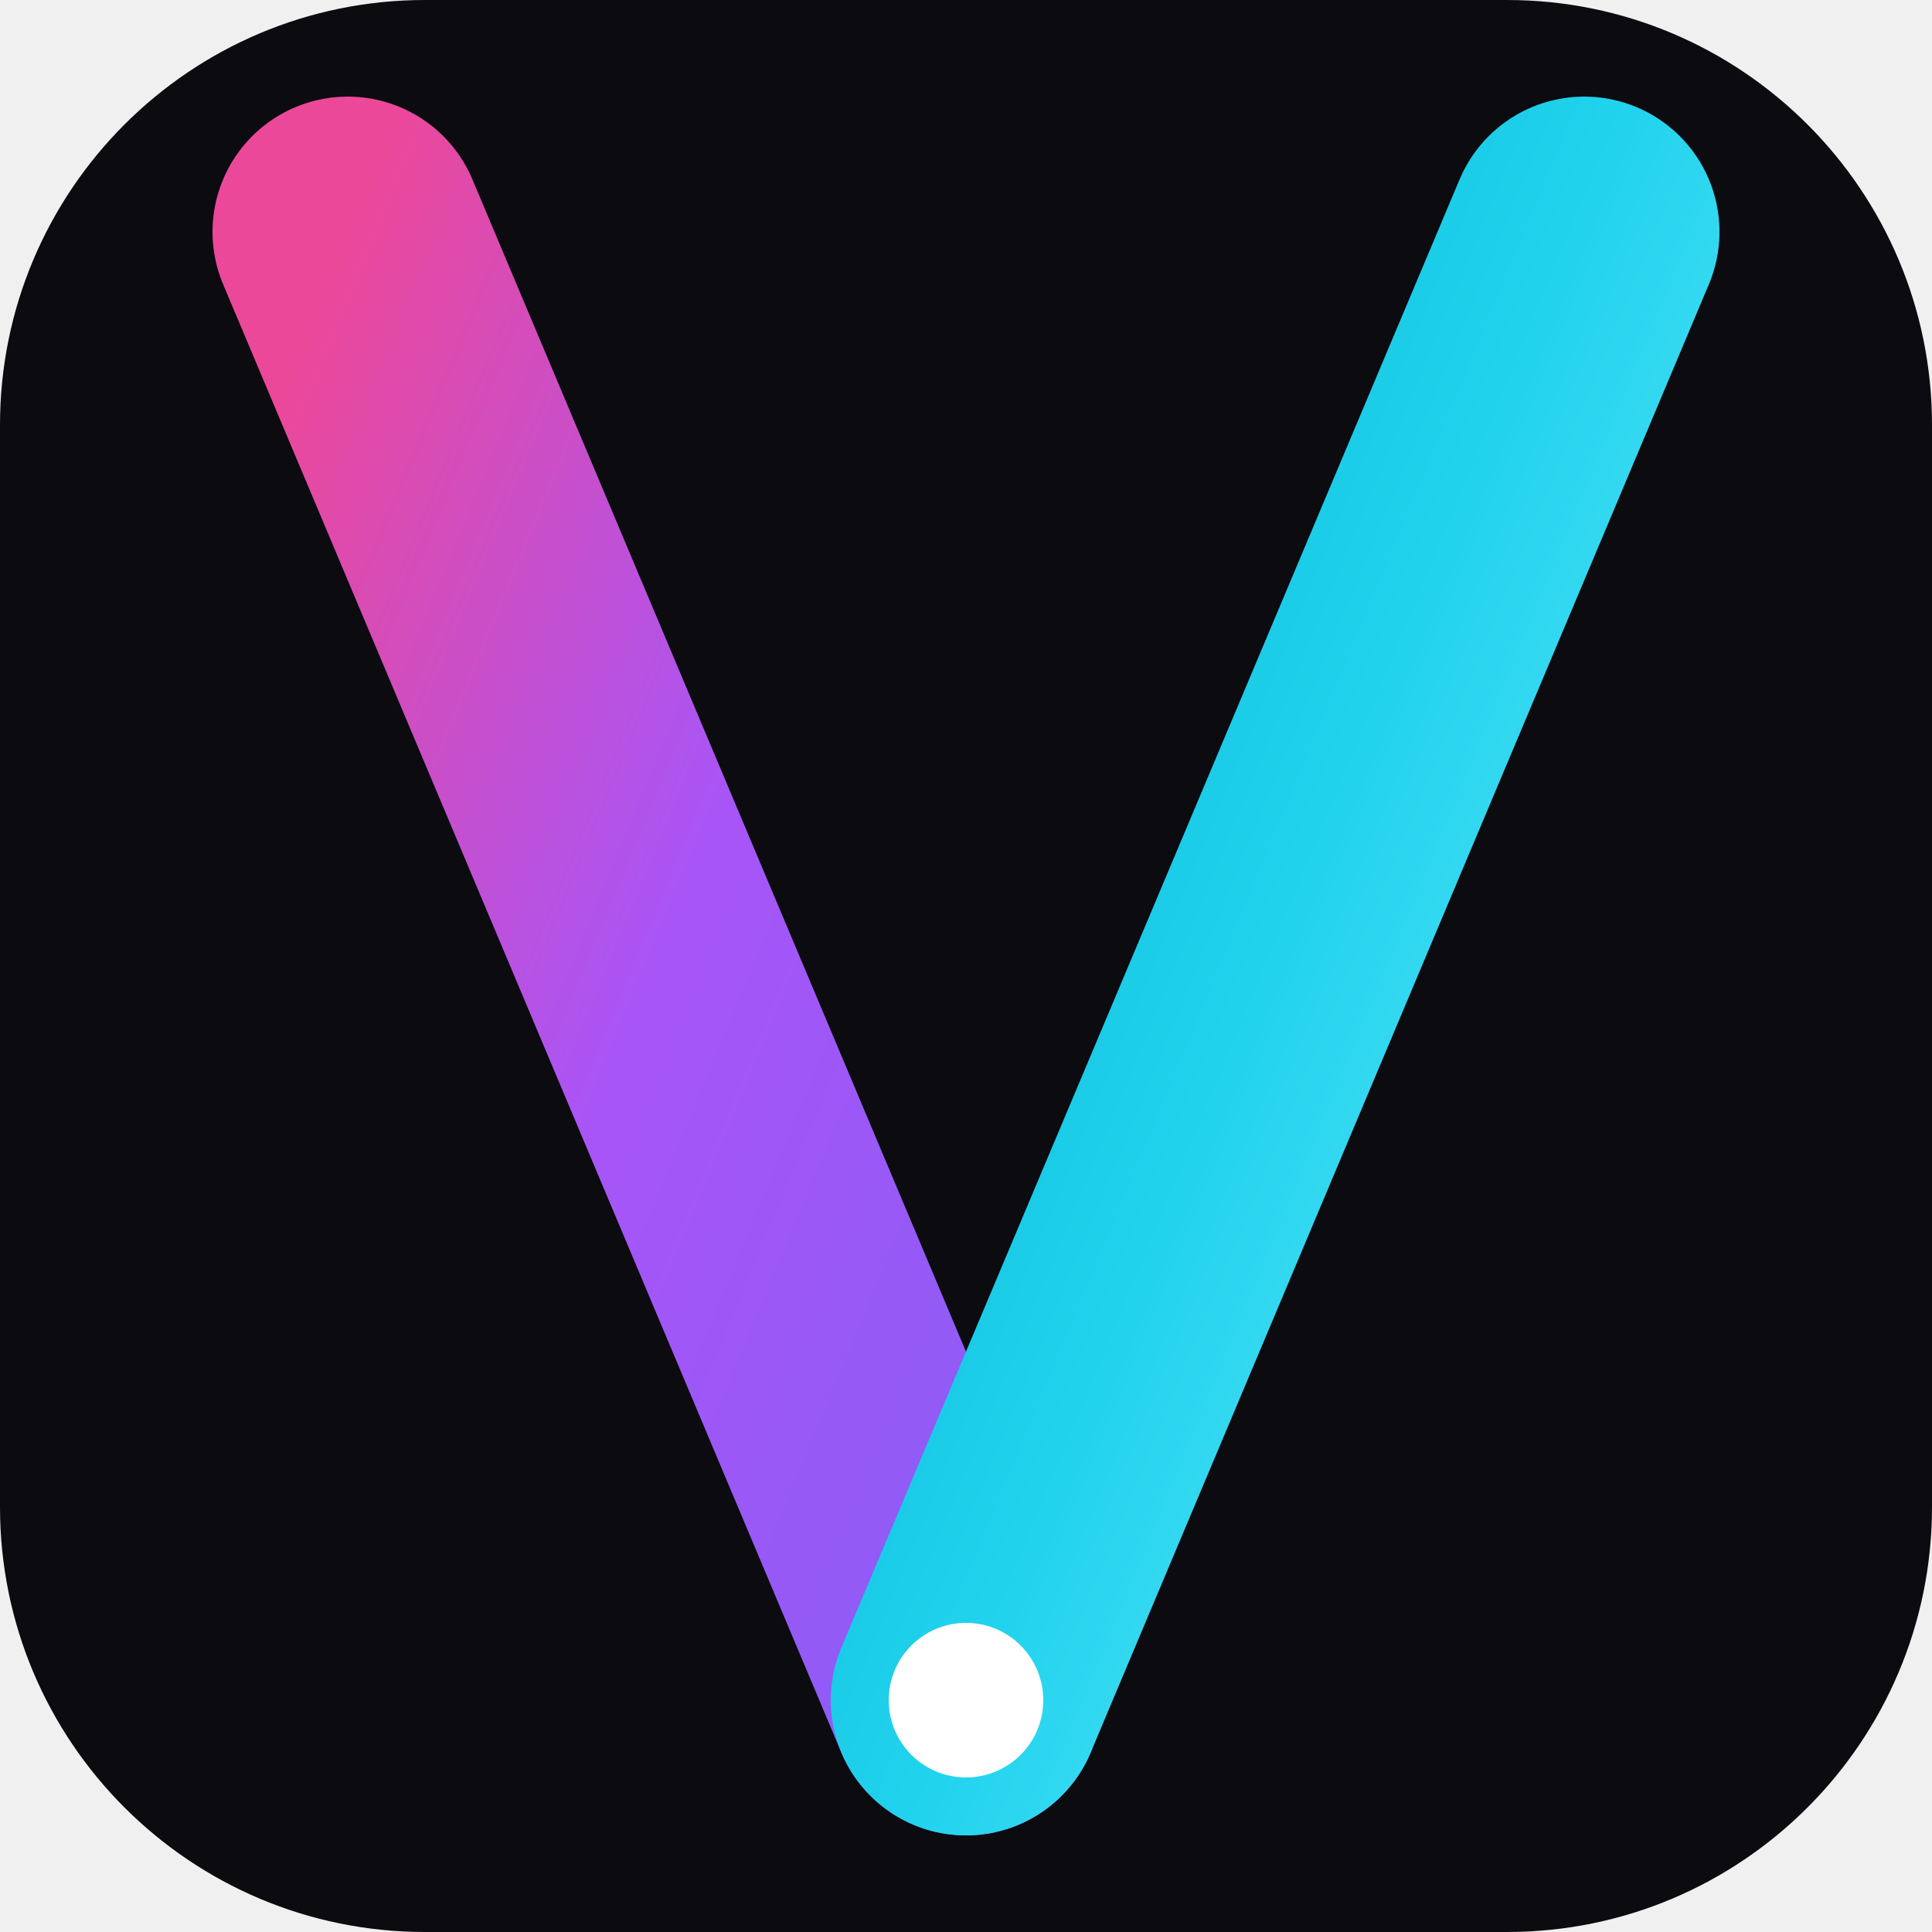
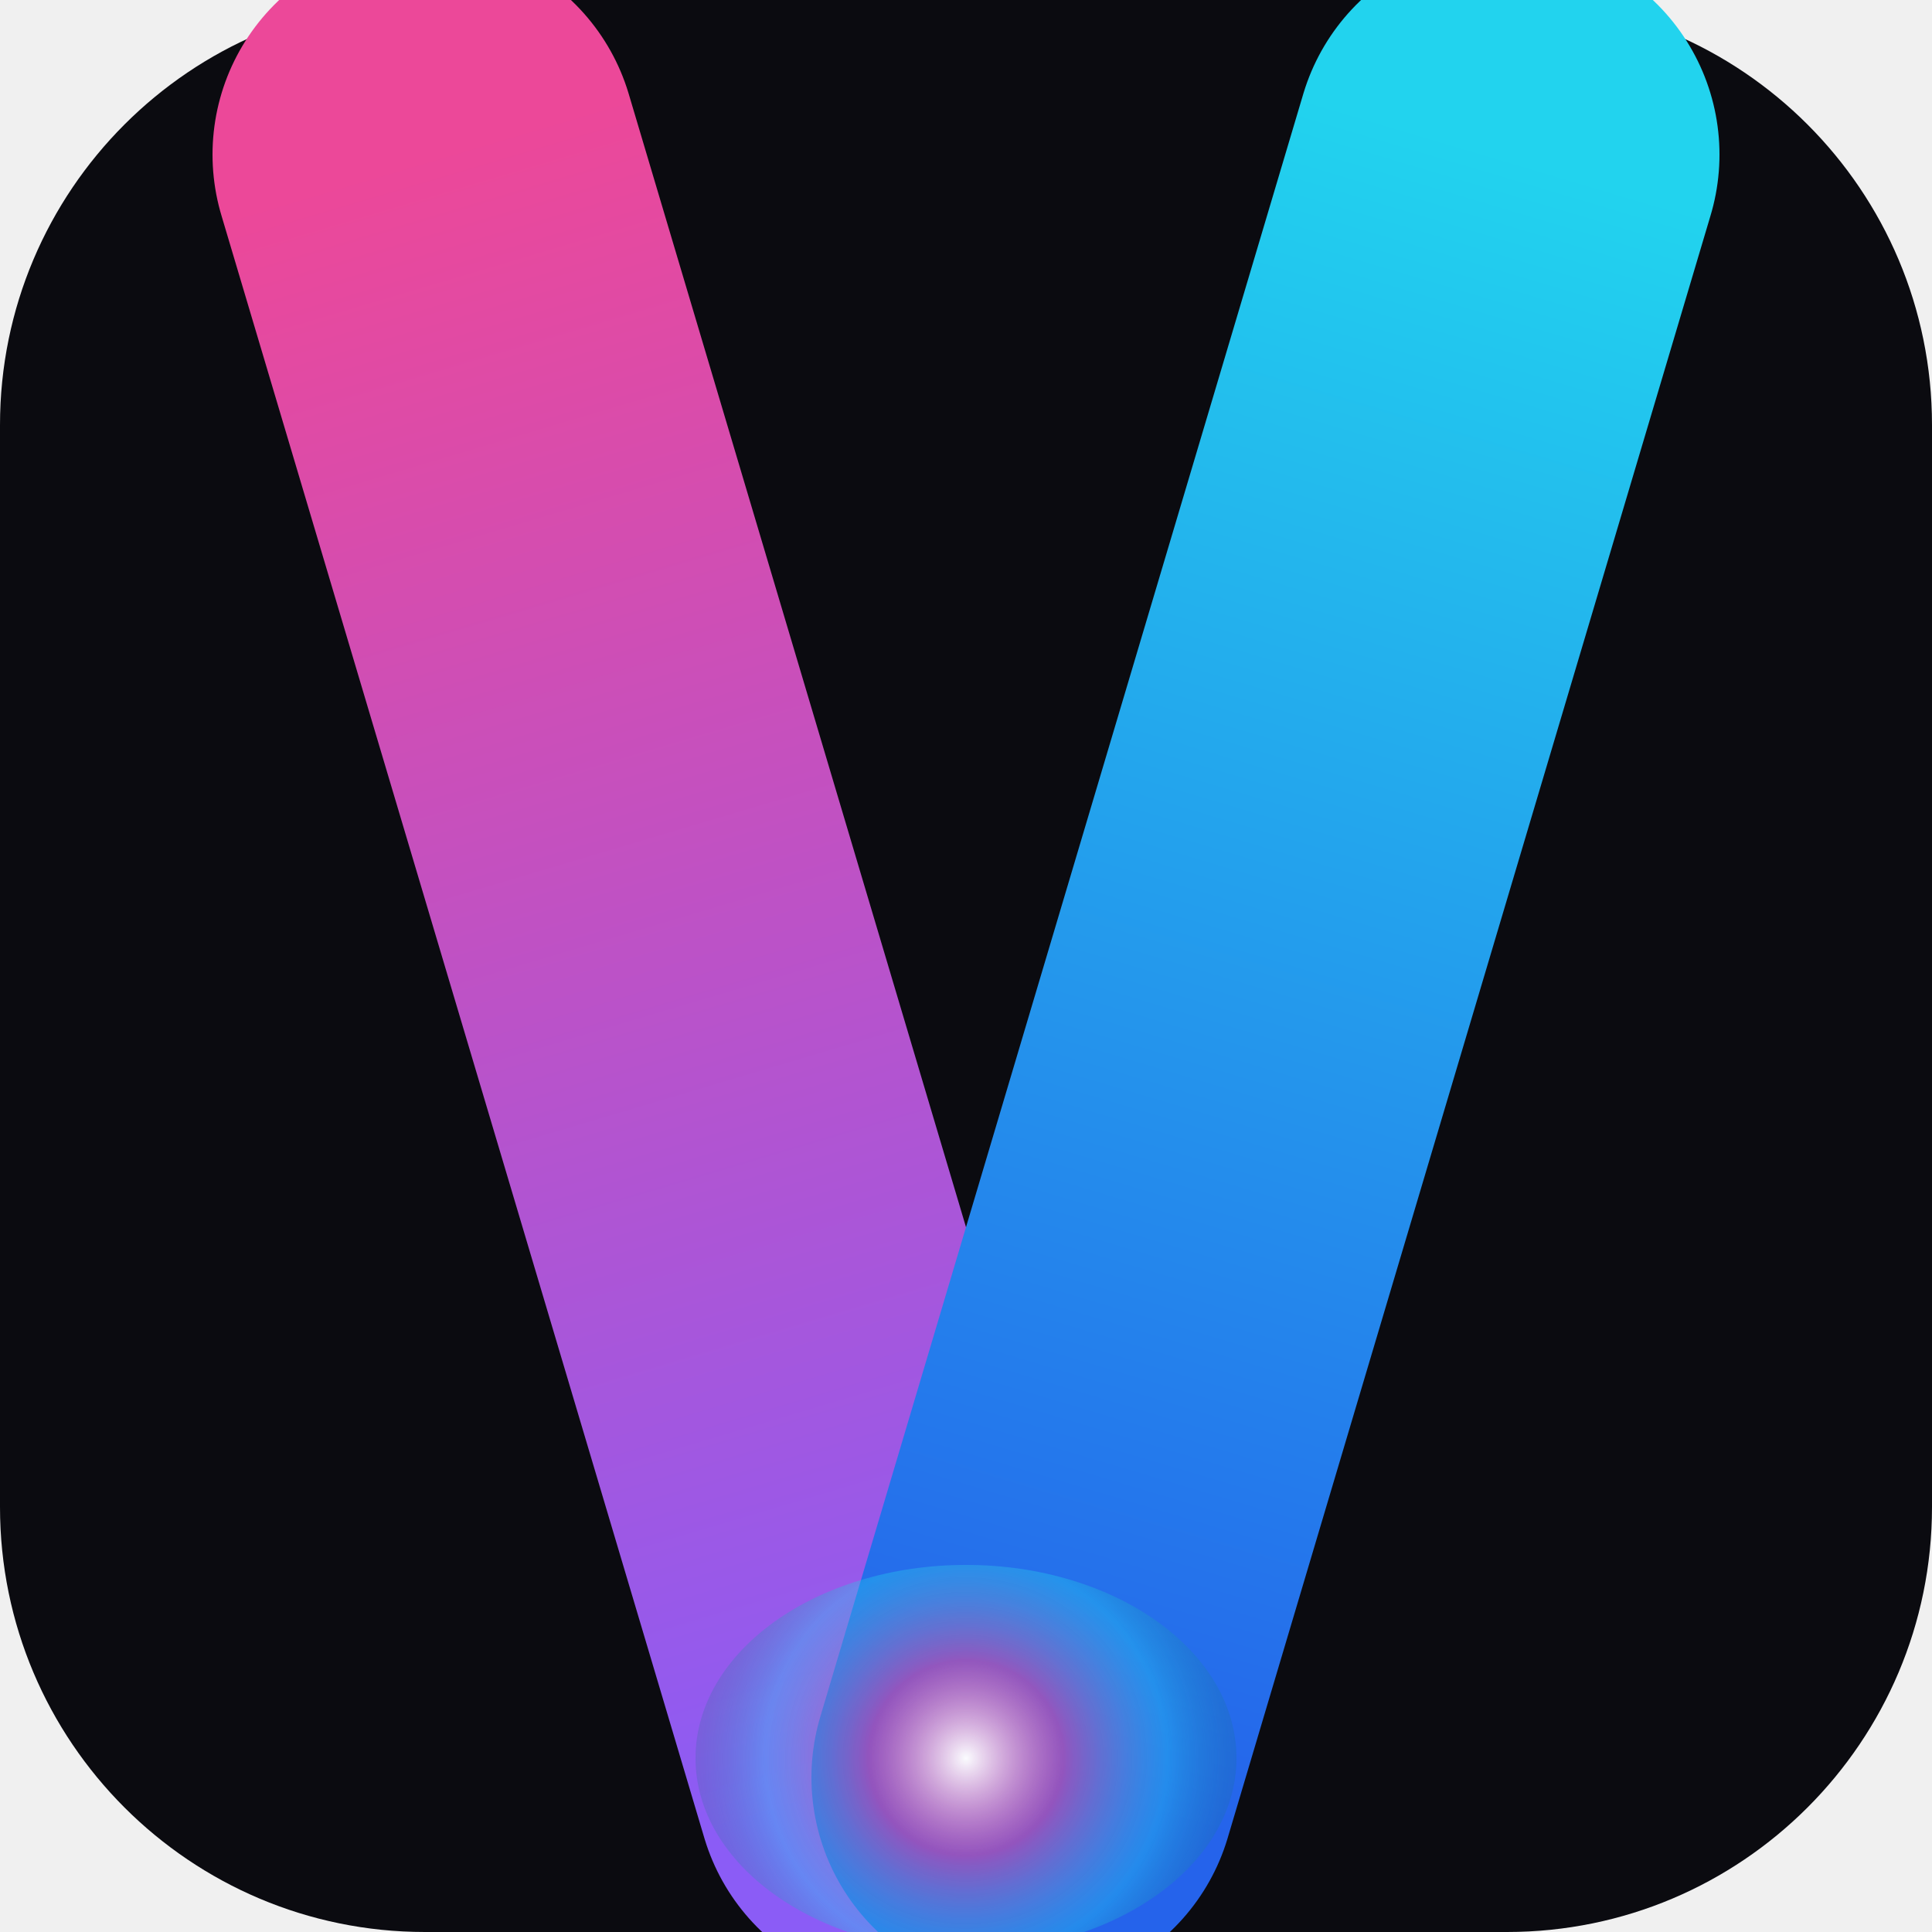
<svg xmlns="http://www.w3.org/2000/svg" viewBox="0 0 100 100" fill="none">
  <rect width="100" height="100" rx="22" fill="#0B0B10" />
  <defs>
-     <linearGradient id="vybe-primary" x1="0%" y1="0%" x2="100%" y2="100%">
+     <linearGradient id="vybe-left" x1="22" y1="8" x2="47" y2="92" gradientUnits="userSpaceOnUse">
      <stop offset="0%" stop-color="#ec4899" />
-       <stop offset="50%" stop-color="#a855f7" />
      <stop offset="100%" stop-color="#8b5cf6" />
    </linearGradient>
-     <linearGradient id="vybe-accent" x1="0%" y1="0%" x2="100%" y2="100%">
-       <stop offset="0%" stop-color="#06b6d4" />
-       <stop offset="50%" stop-color="#22d3ee" />
-       <stop offset="100%" stop-color="#67e8f9" />
+     <linearGradient id="vybe-right" x1="78" y1="8" x2="53" y2="92" gradientUnits="userSpaceOnUse">
+       <stop offset="0%" stop-color="#22d3ee" />
+       <stop offset="100%" stop-color="#2563eb" />
    </linearGradient>
+     <radialGradient id="vybe-vertex" cx="50" cy="91" r="18" gradientUnits="userSpaceOnUse">
+       <stop offset="0%" stop-color="#ffffff" stop-opacity="0.98" />
+       <stop offset="28%" stop-color="#ec4899" stop-opacity="0.55" />
+       <stop offset="58%" stop-color="#22d3ee" stop-opacity="0.35" />
+       <stop offset="100%" stop-color="transparent" stop-opacity="0" />
+     </radialGradient>
  </defs>
-   <path d="M18 12 L50 88" stroke="url(#vybe-primary)" stroke-width="14" stroke-linecap="round" />
-   <path d="M82 12 L50 88" stroke="url(#vybe-accent)" stroke-width="14" stroke-linecap="round" />
-   <circle cx="50" cy="88" r="4" fill="#ffffff" />
+   <path d="M 22 8 L 47 92" stroke="url(#vybe-left)" stroke-width="22" stroke-linecap="round" />
+   <path d="M 78 8 L 53 92" stroke="url(#vybe-right)" stroke-width="22" stroke-linecap="round" />
+   <ellipse cx="50" cy="91" rx="14" ry="10" fill="url(#vybe-vertex)" />
</svg>
